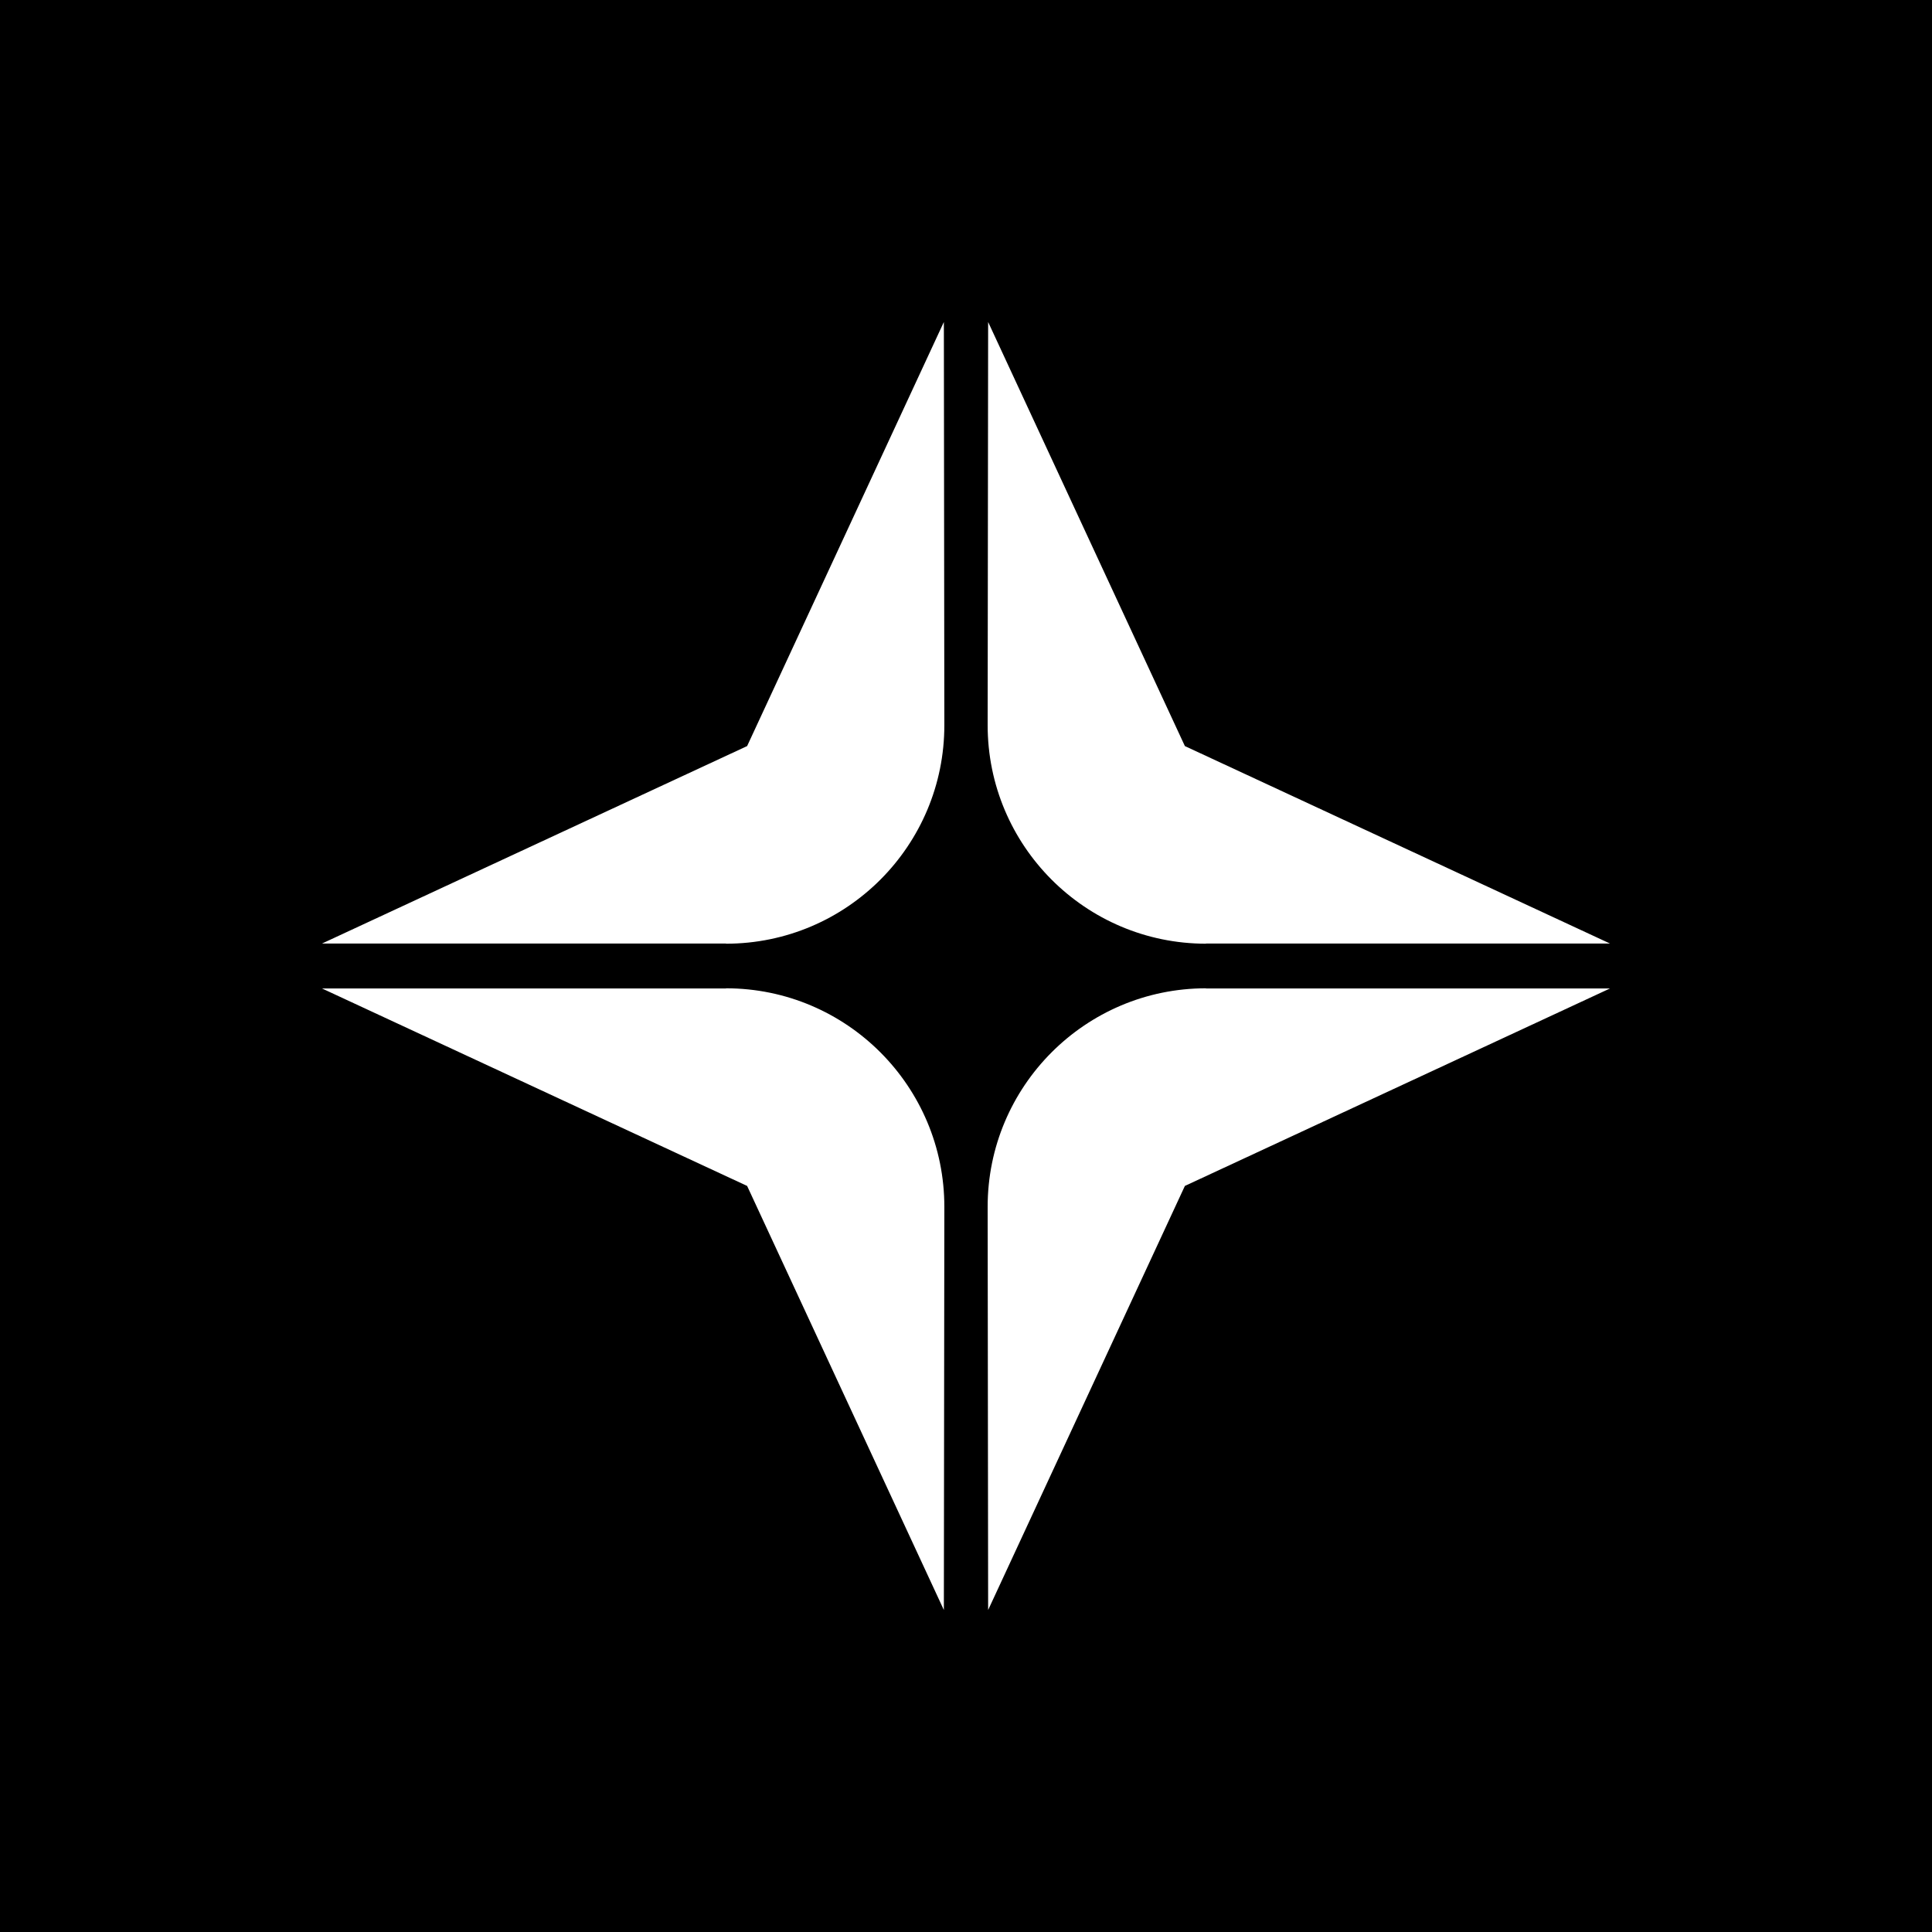
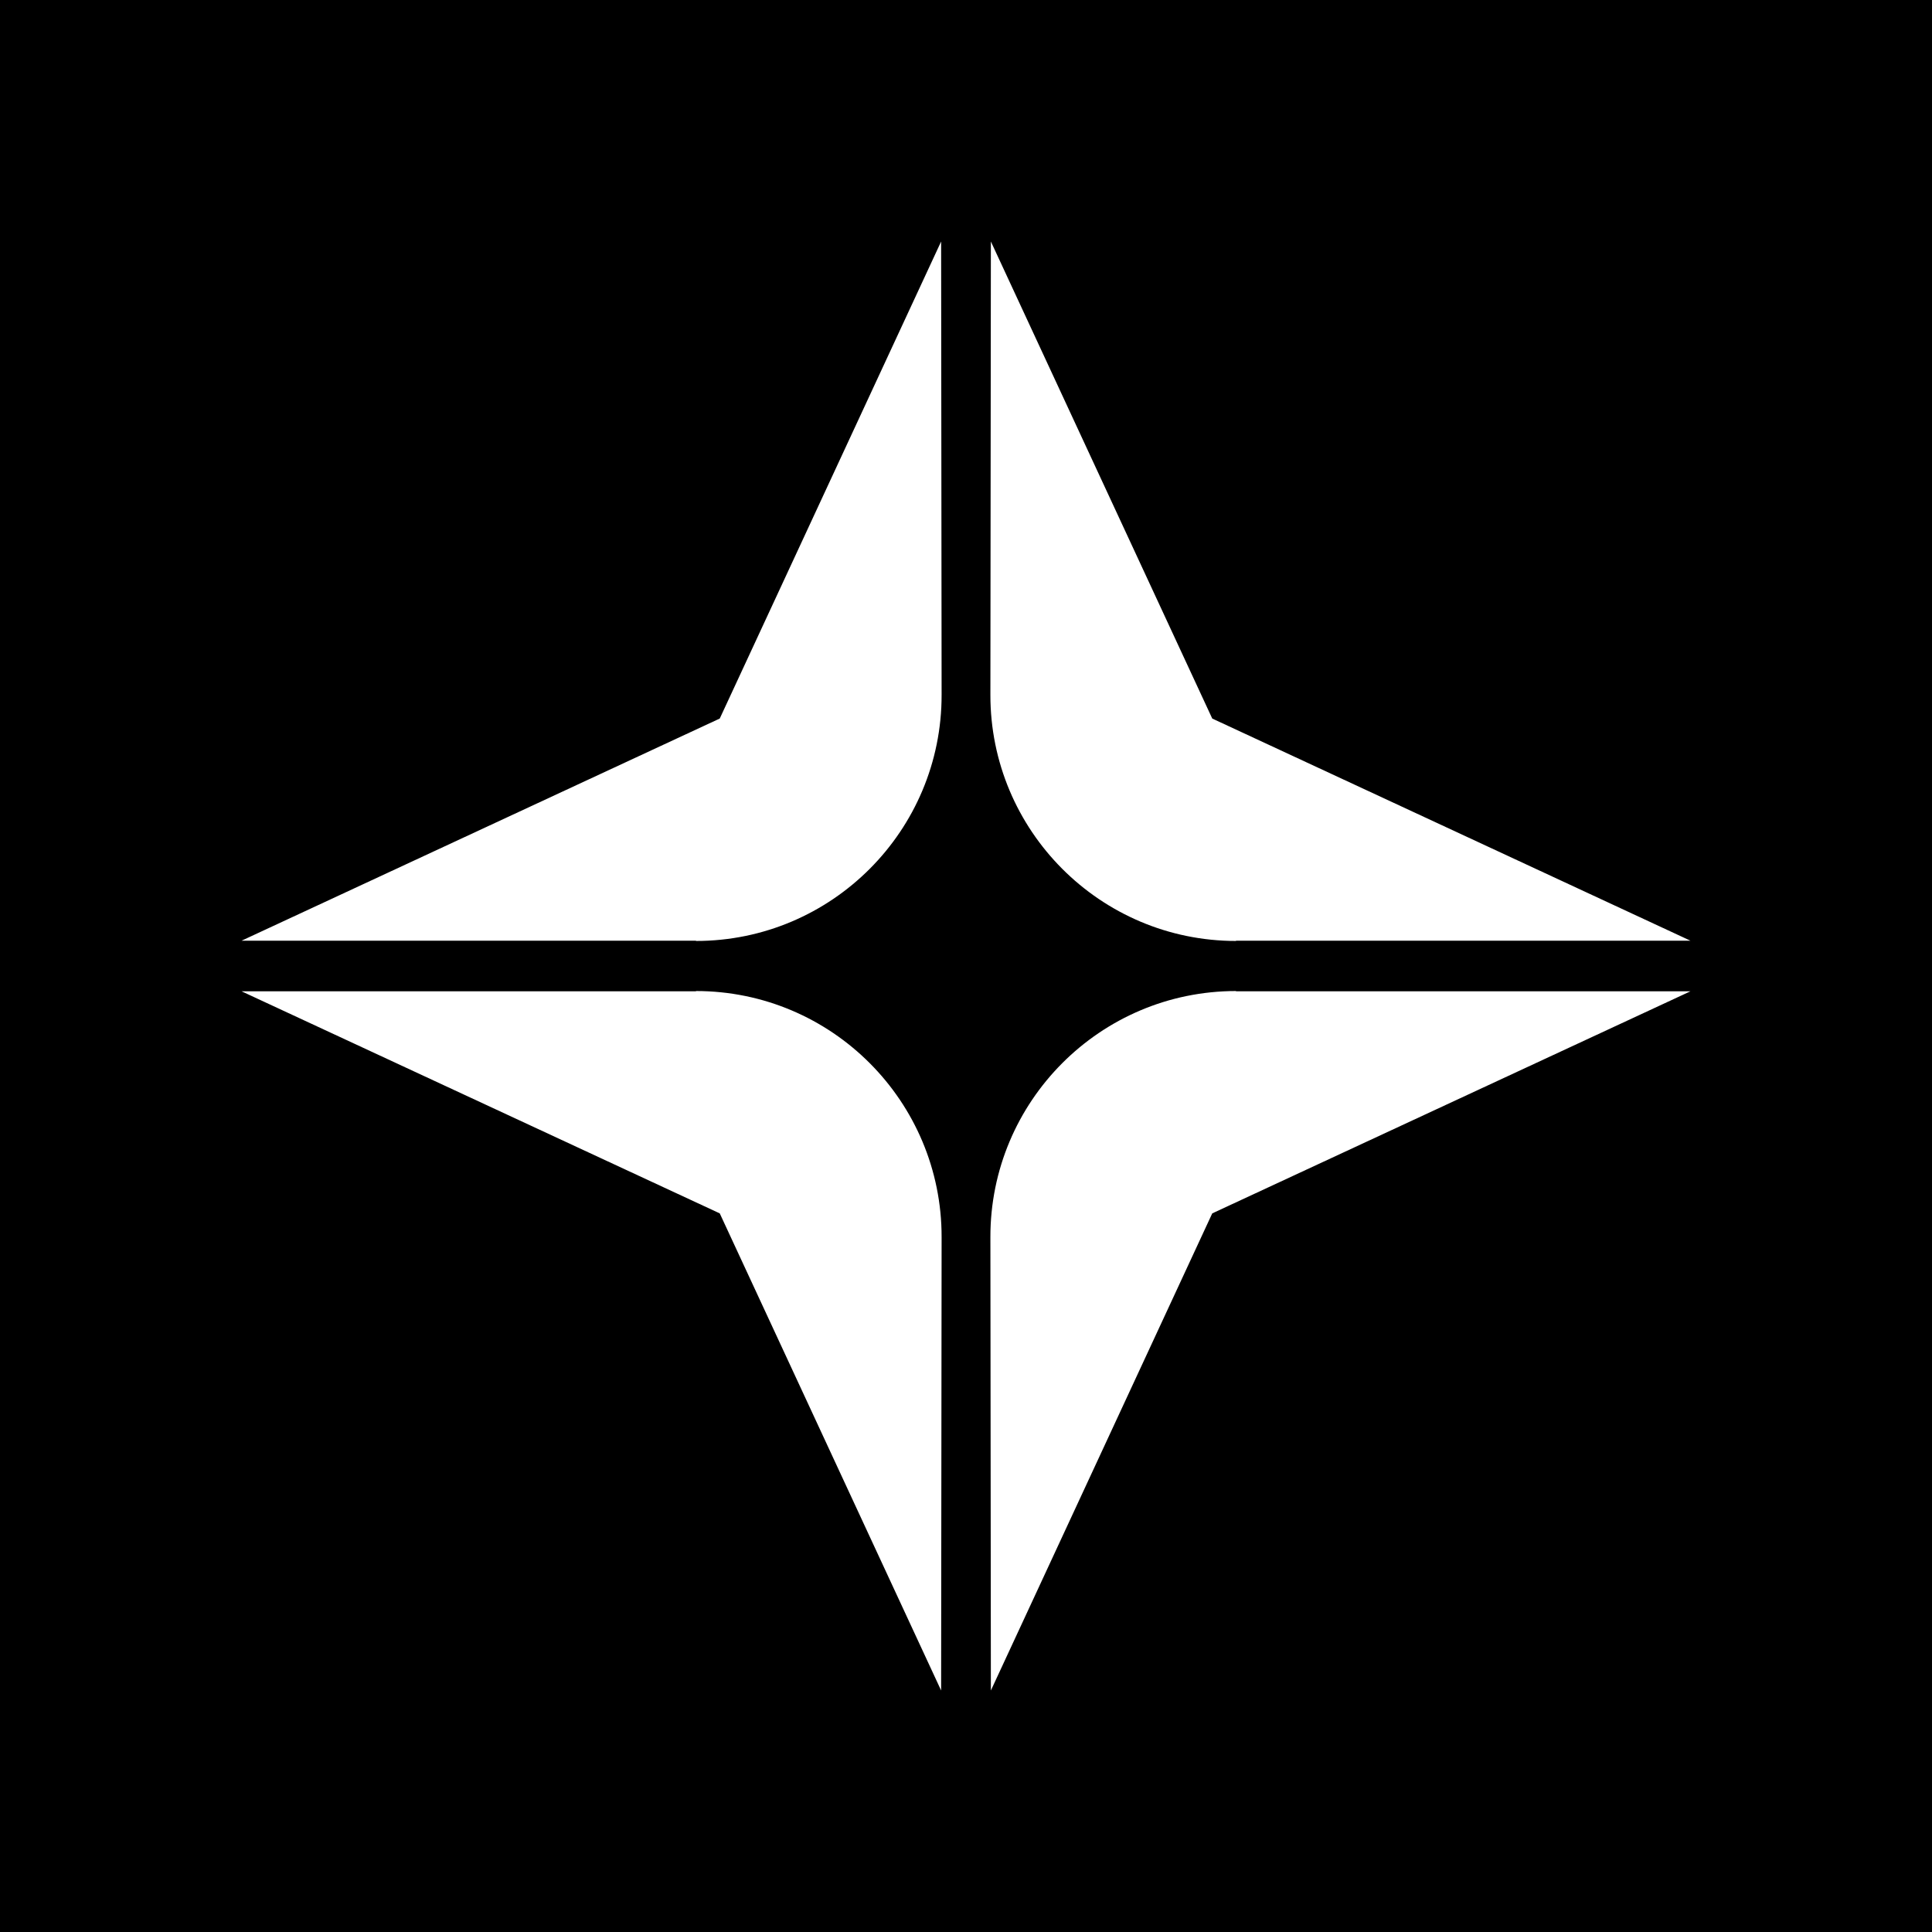
<svg xmlns="http://www.w3.org/2000/svg" width="24" height="24" viewBox="0 0 24 24" fill="none">
  <g clip-path="url(#clip0_328_58558)">
    <path d="M24 0H0V24H24V0Z" fill="black" />
-     <path d="M9.019 11.721H4L9.281 9.268L11.725 4L11.731 9.005C11.733 10.504 10.518 11.723 9.018 11.723L9.019 11.721Z" fill="white" />
-     <path d="M14.98 11.721H20L14.719 9.268L12.275 4L12.269 9.005C12.267 10.504 13.482 11.723 14.982 11.723L14.98 11.721Z" fill="white" />
-     <path d="M14.98 12.279H20L14.719 14.732L12.275 20L12.269 14.995C12.267 13.496 13.482 12.277 14.982 12.277L14.98 12.279Z" fill="white" />
-     <path d="M9.019 12.279H4L9.281 14.732L11.725 20L11.731 14.995C11.733 13.496 10.518 12.277 9.018 12.277L9.019 12.279Z" fill="white" />
+     <path d="M8.647 11.686H3L8.941 8.926L11.691 3L11.697 8.63C11.7 10.317 10.333 11.689 8.645 11.689L8.647 11.686Z" fill="white" />
+     <path d="M15.353 11.686H21L15.059 8.926L12.309 3L12.303 8.63C12.3 10.317 13.667 11.689 15.355 11.689L15.353 11.686Z" fill="white" />
+     <path d="M15.353 12.314H21L15.059 15.073L12.309 21L12.303 15.37C12.3 13.683 13.667 12.311 15.355 12.311L15.353 12.314Z" fill="white" />
+     <path d="M8.647 12.314H3L8.941 15.073L11.691 21L11.697 15.37C11.7 13.683 10.333 12.311 8.645 12.311L8.647 12.314Z" fill="white" />
  </g>
  <defs>
    <clipPath id="clip0_328_58558">
      <rect width="24" height="24" fill="white" />
    </clipPath>
  </defs>
</svg>
